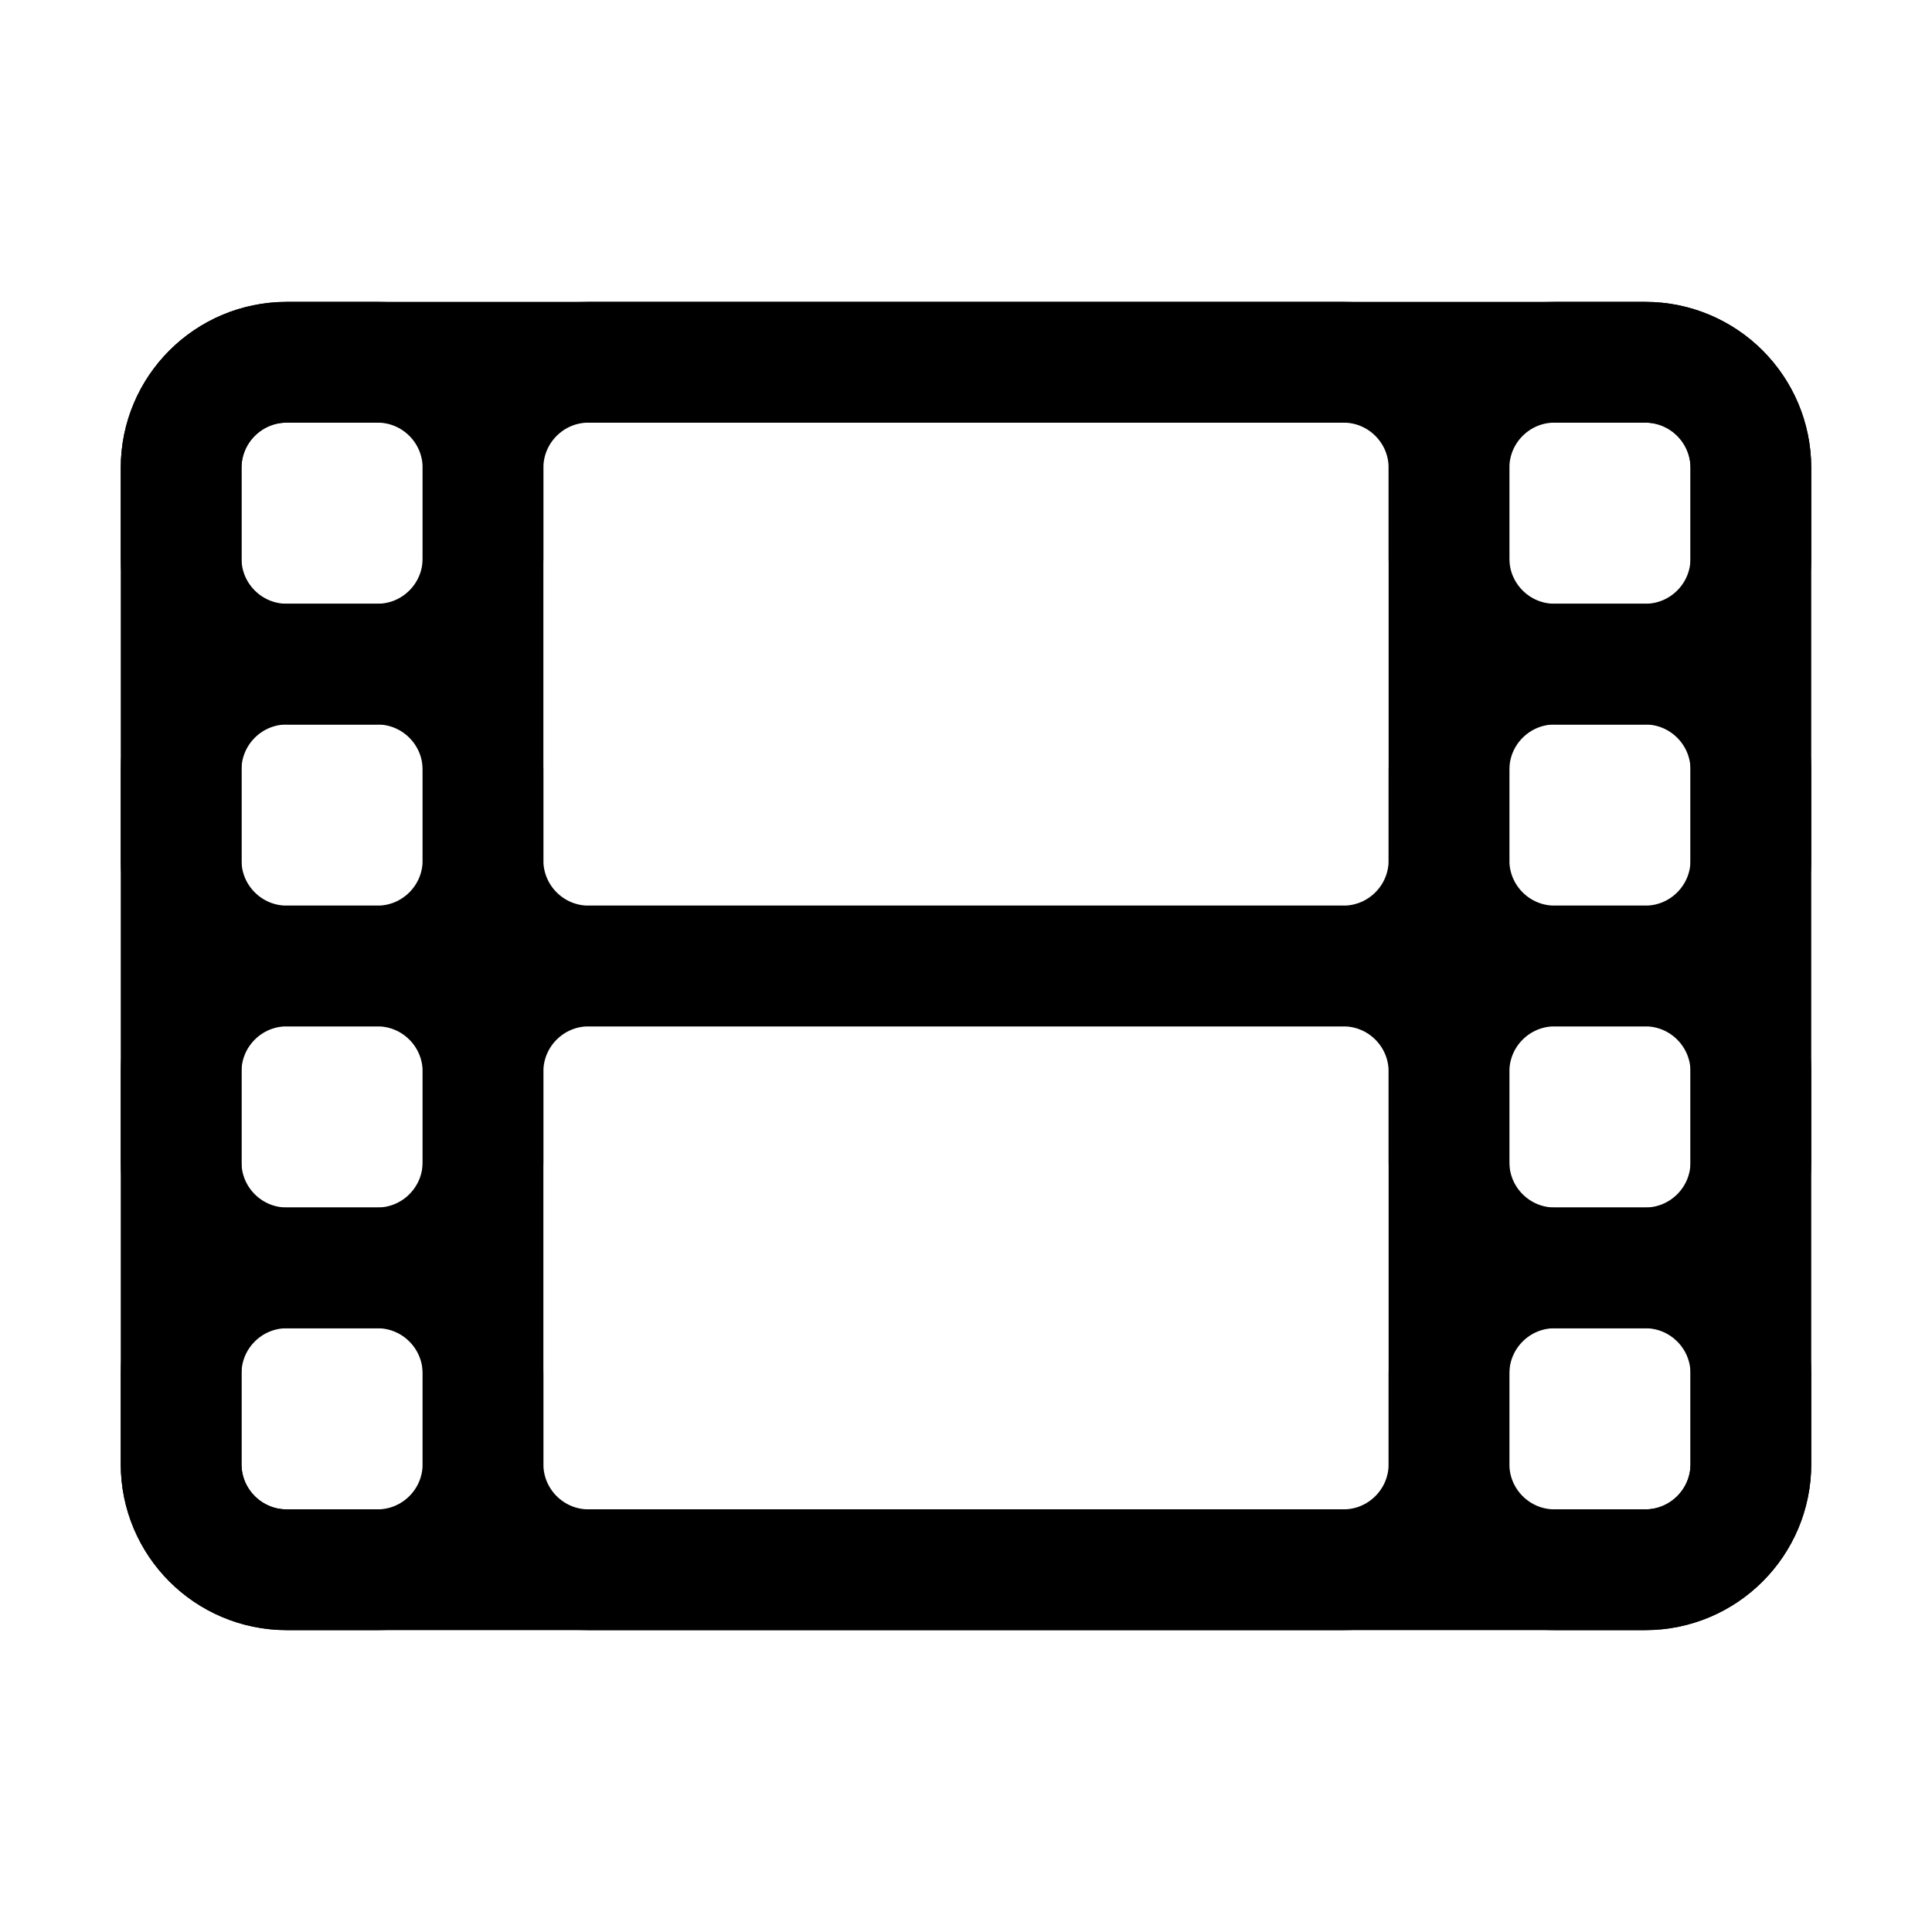
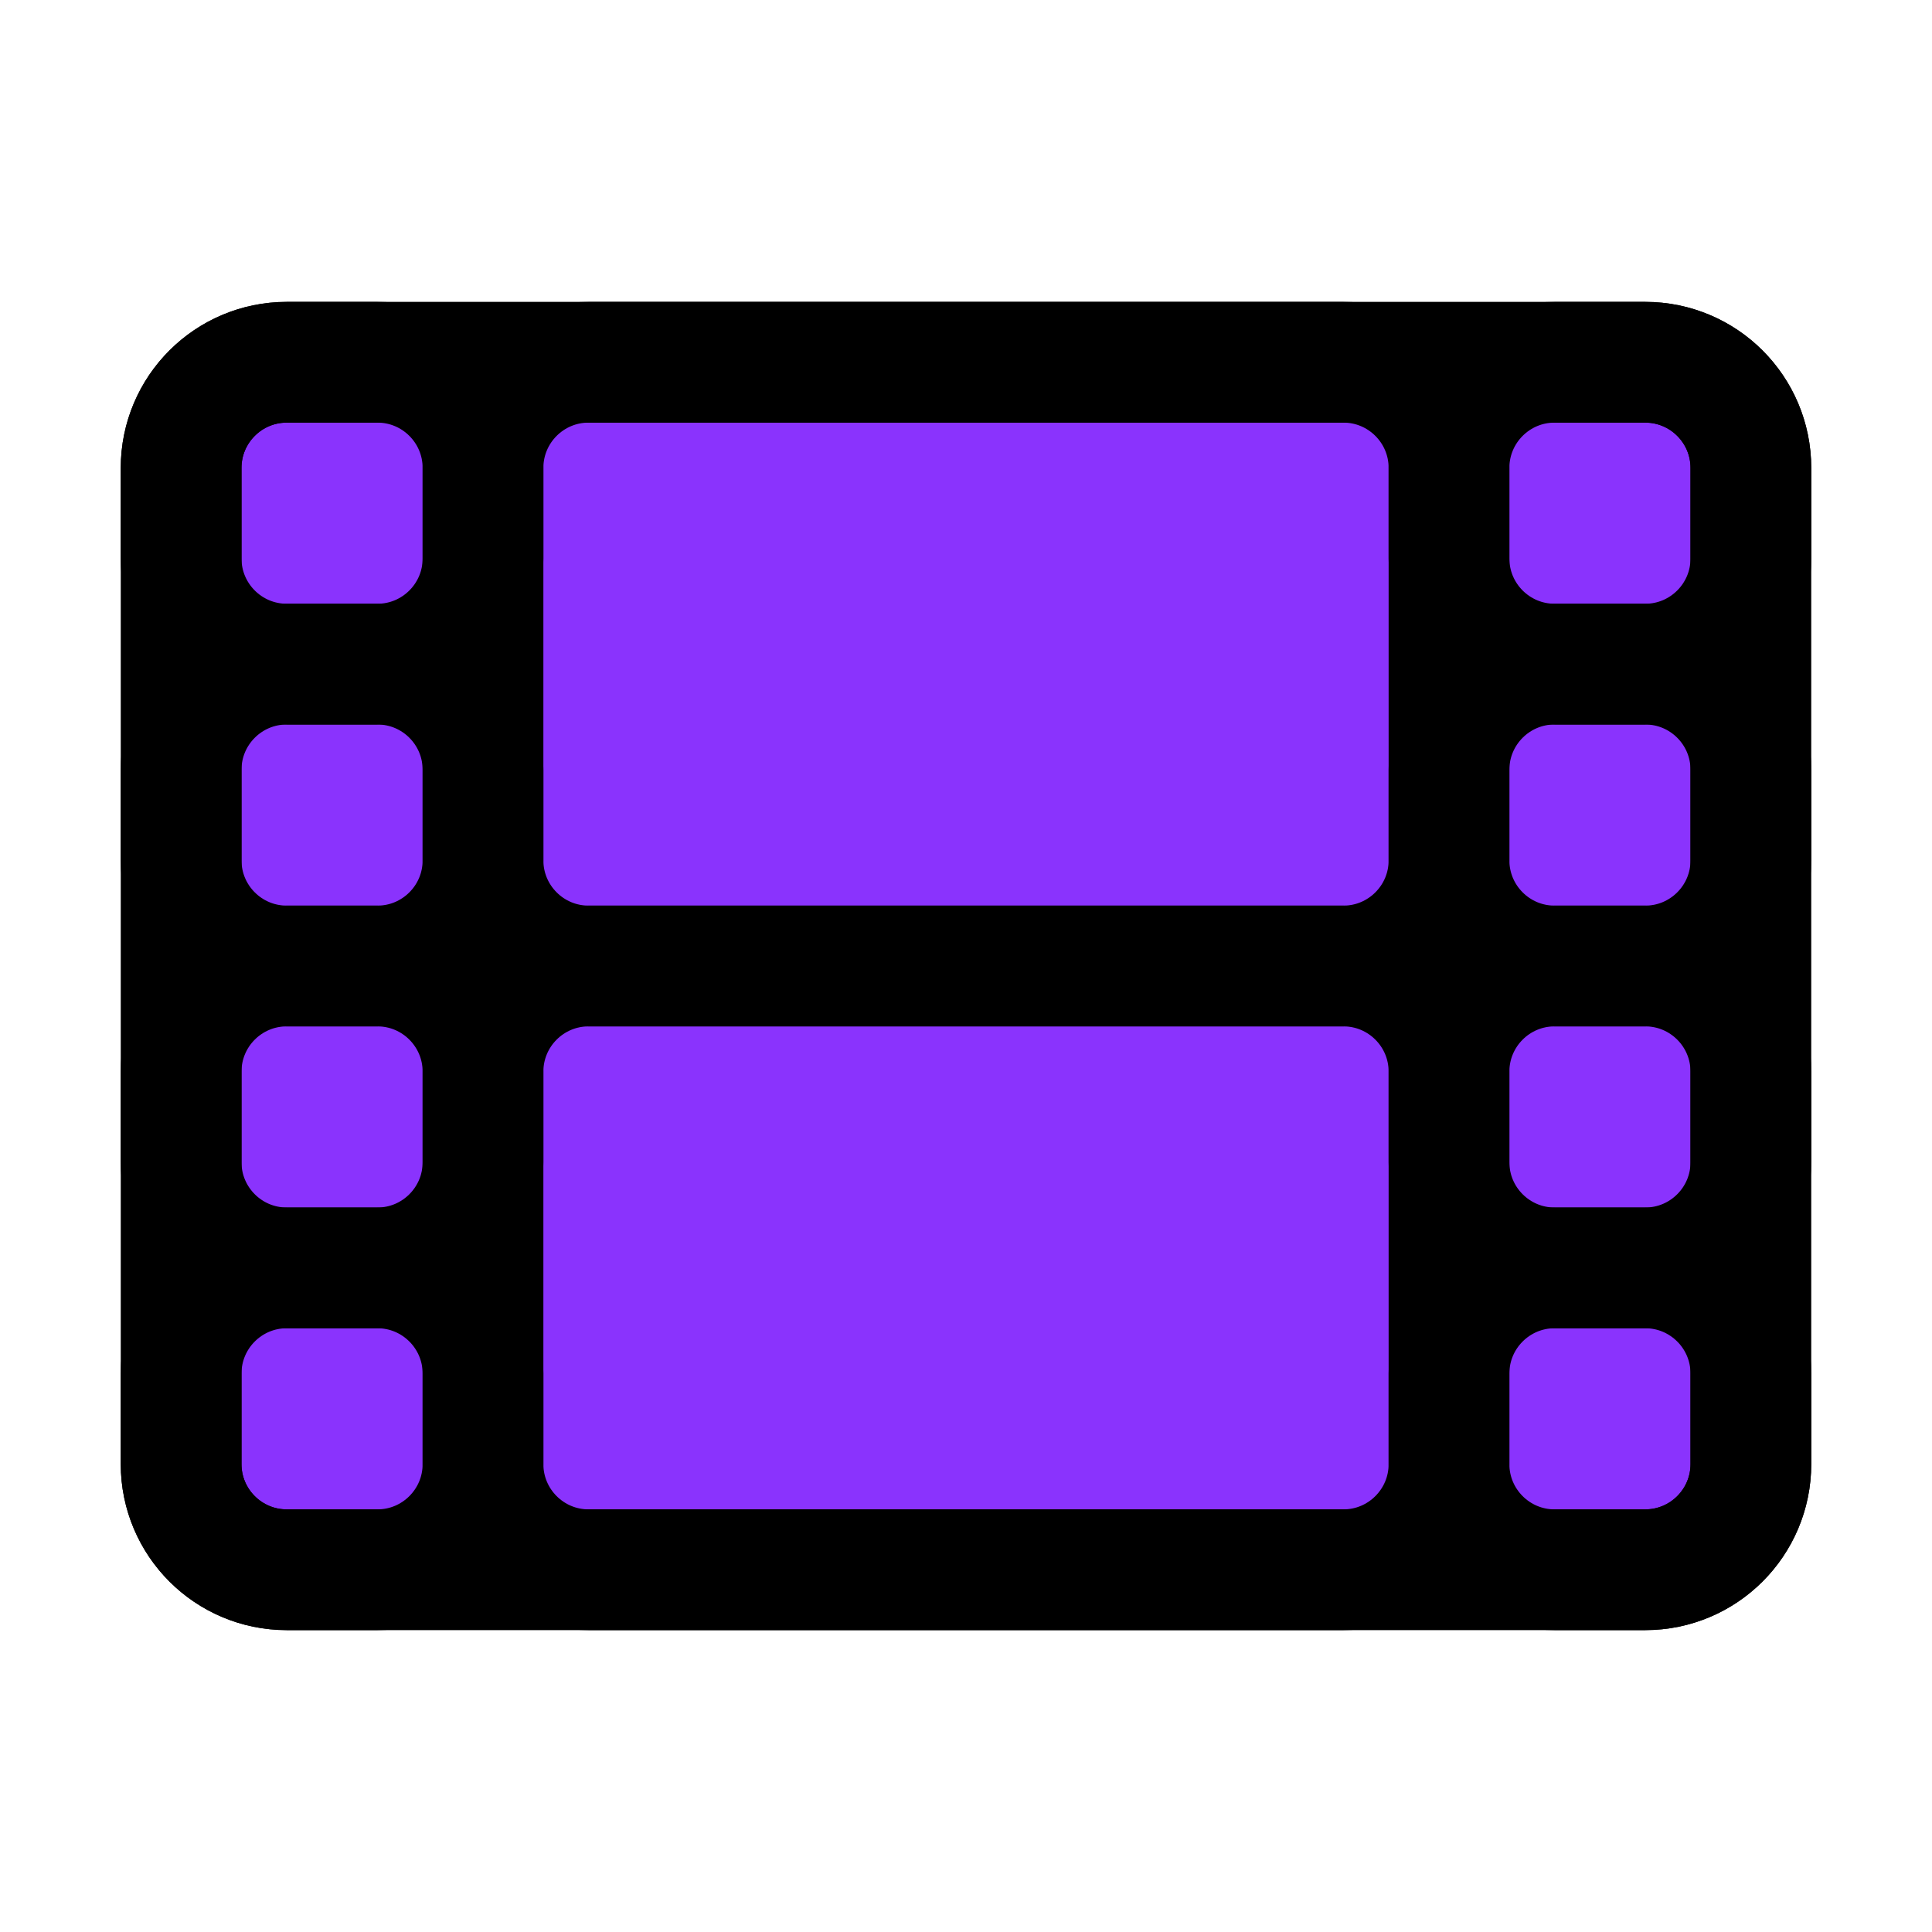
<svg xmlns="http://www.w3.org/2000/svg" class="ionicon" viewBox="0 0 512 512">
-   <rect x="48" y="96" width="416" height="320" rx="28" ry="28" fill="none" stroke="currentColor" stroke-linejoin="round" stroke-width="32" />
+   <rect x="48" y="96" width="416" height="320" rx="28" ry="28" fill="#8A33FD" stroke="currentColor" stroke-linejoin="round" stroke-width="32" />
  <rect x="384" y="336" width="80" height="80" rx="28" ry="28" fill="none" stroke="currentColor" stroke-linejoin="round" stroke-width="32" />
  <rect x="384" y="256" width="80" height="80" rx="28" ry="28" fill="none" stroke="currentColor" stroke-linejoin="round" stroke-width="32" />
  <rect x="384" y="176" width="80" height="80" rx="28" ry="28" fill="none" stroke="currentColor" stroke-linejoin="round" stroke-width="32" />
  <rect x="384" y="96" width="80" height="80" rx="28" ry="28" fill="none" stroke="currentColor" stroke-linejoin="round" stroke-width="32" />
  <rect x="48" y="336" width="80" height="80" rx="28" ry="28" fill="none" stroke="currentColor" stroke-linejoin="round" stroke-width="32" />
  <rect x="48" y="256" width="80" height="80" rx="28" ry="28" fill="none" stroke="currentColor" stroke-linejoin="round" stroke-width="32" />
  <rect x="48" y="176" width="80" height="80" rx="28" ry="28" fill="none" stroke="currentColor" stroke-linejoin="round" stroke-width="32" />
  <rect x="48" y="96" width="80" height="80" rx="28" ry="28" fill="none" stroke="currentColor" stroke-linejoin="round" stroke-width="32" />
  <rect x="128" y="96" width="256" height="160" rx="28" ry="28" fill="none" stroke="currentColor" stroke-linejoin="round" stroke-width="32" />
  <rect x="128" y="256" width="256" height="160" rx="28" ry="28" fill="none" stroke="currentColor" stroke-linejoin="round" stroke-width="32" />
</svg>
